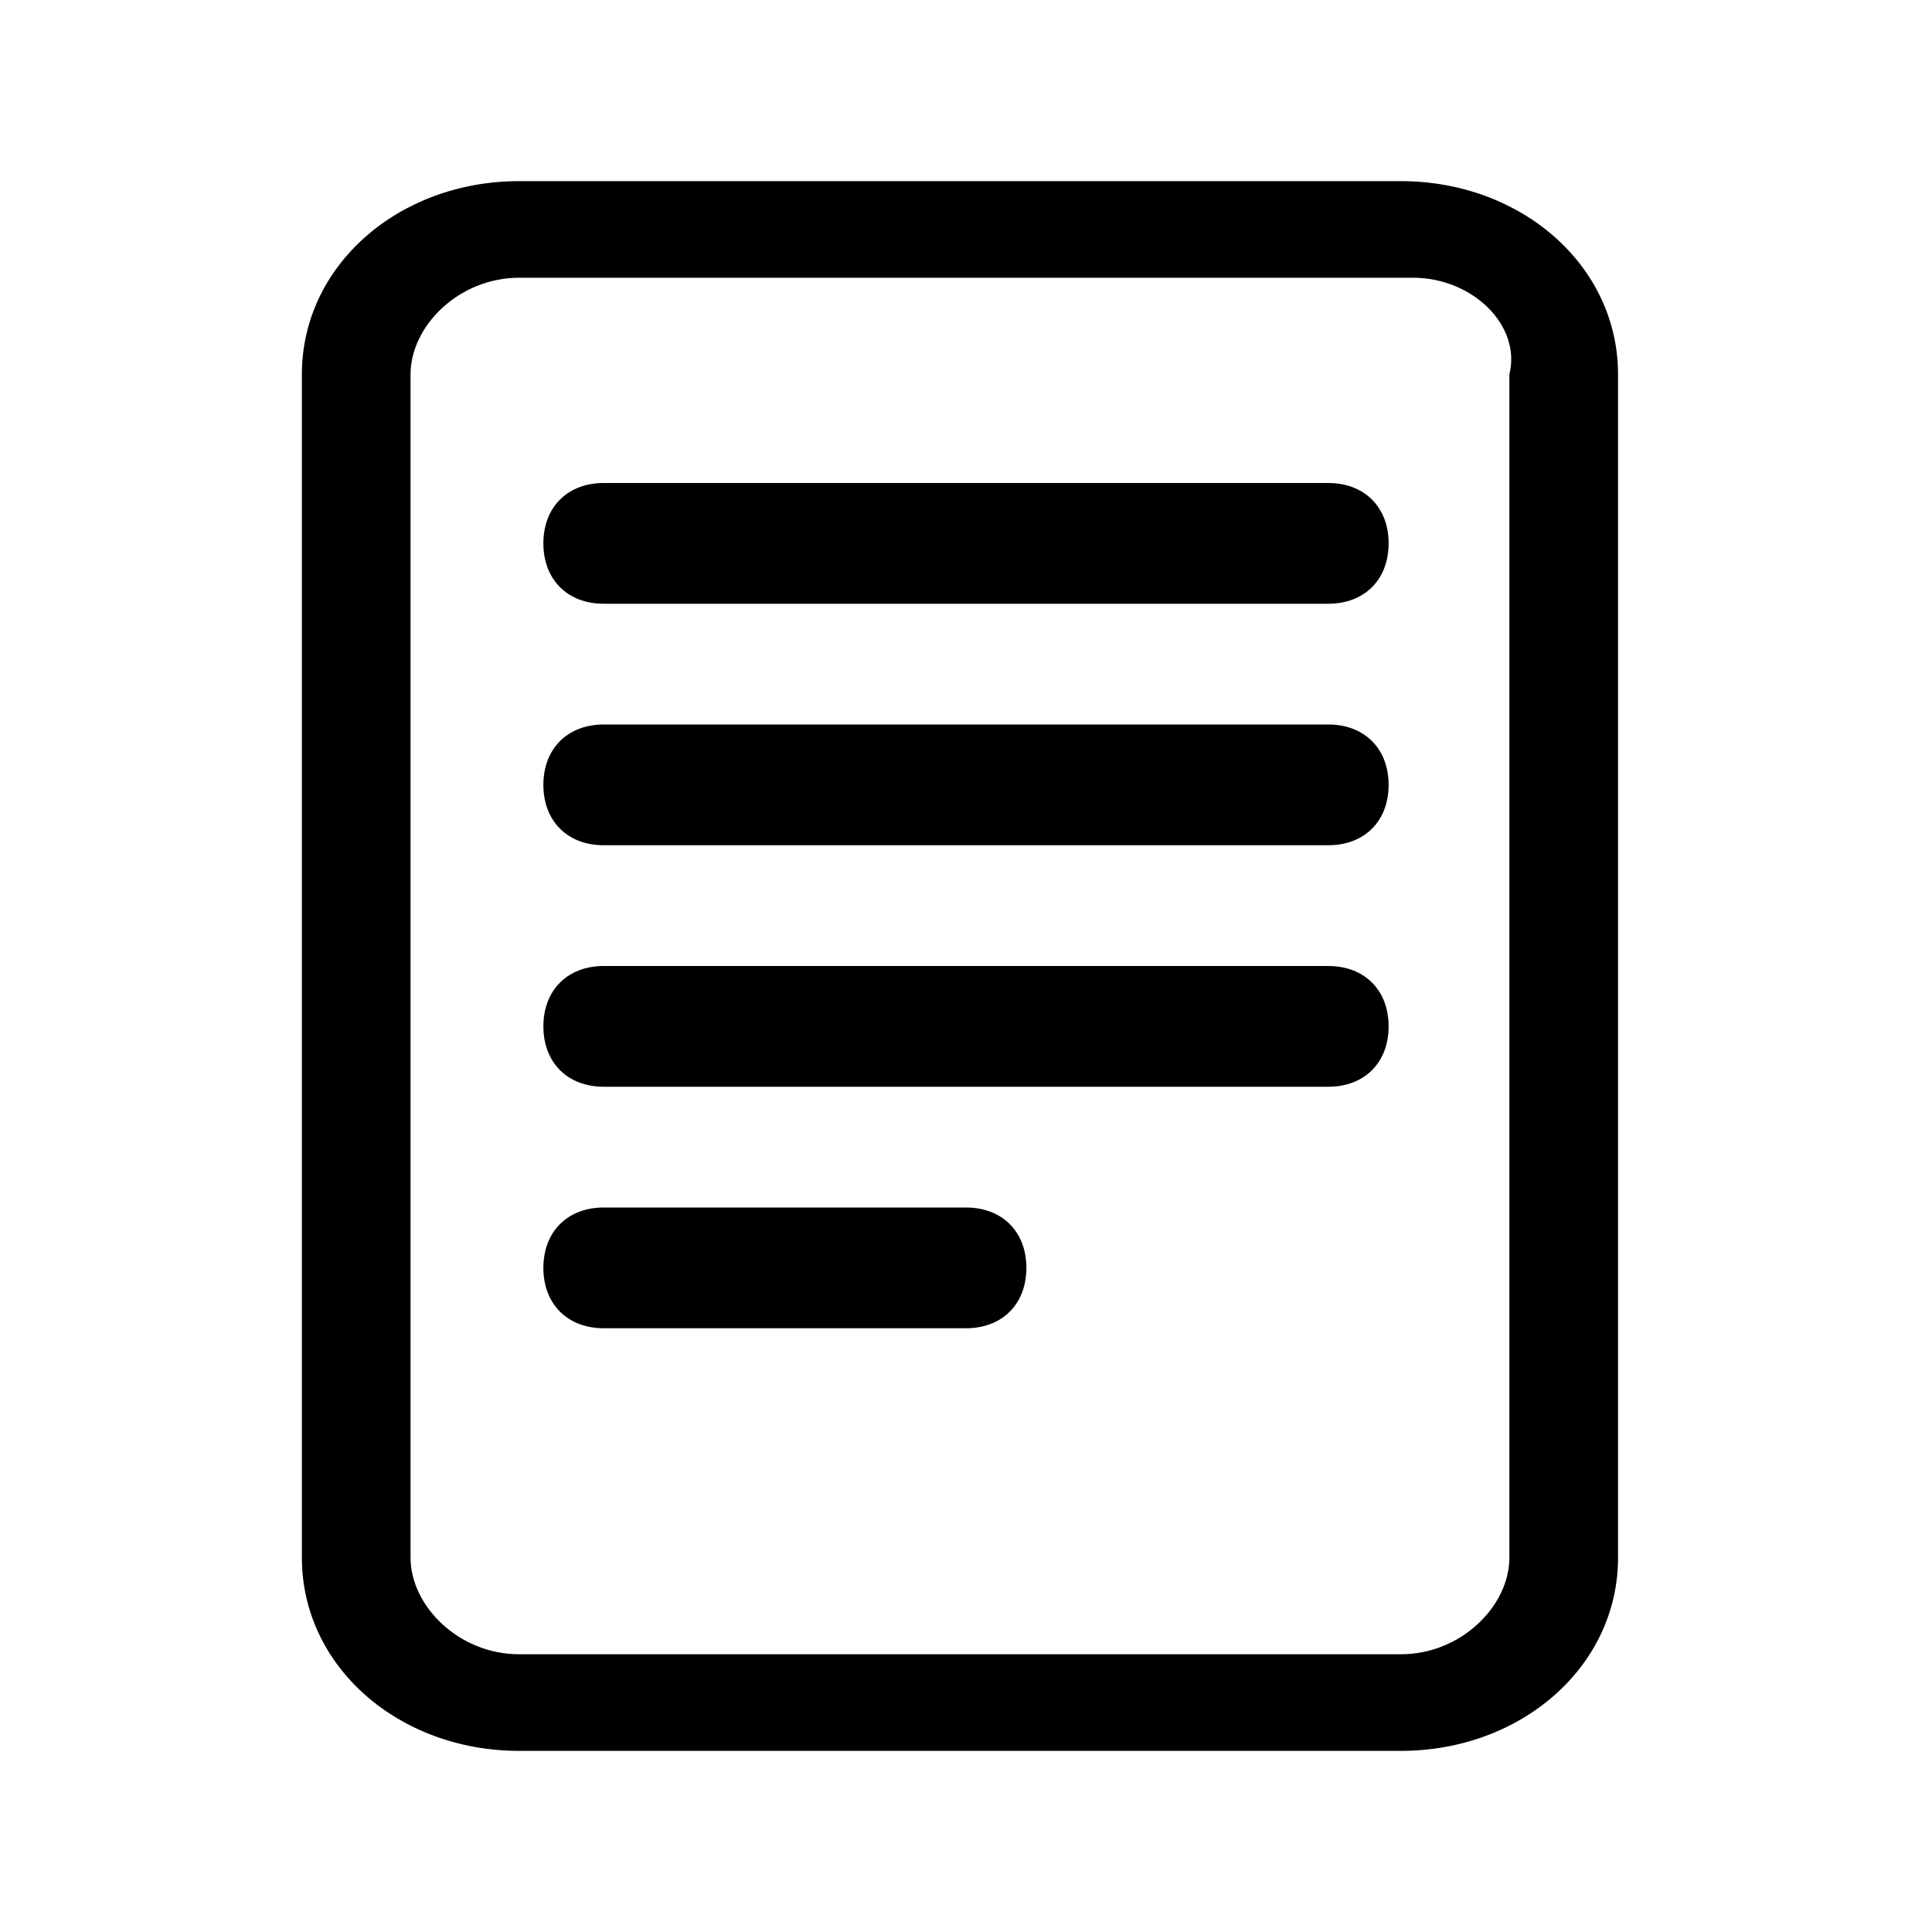
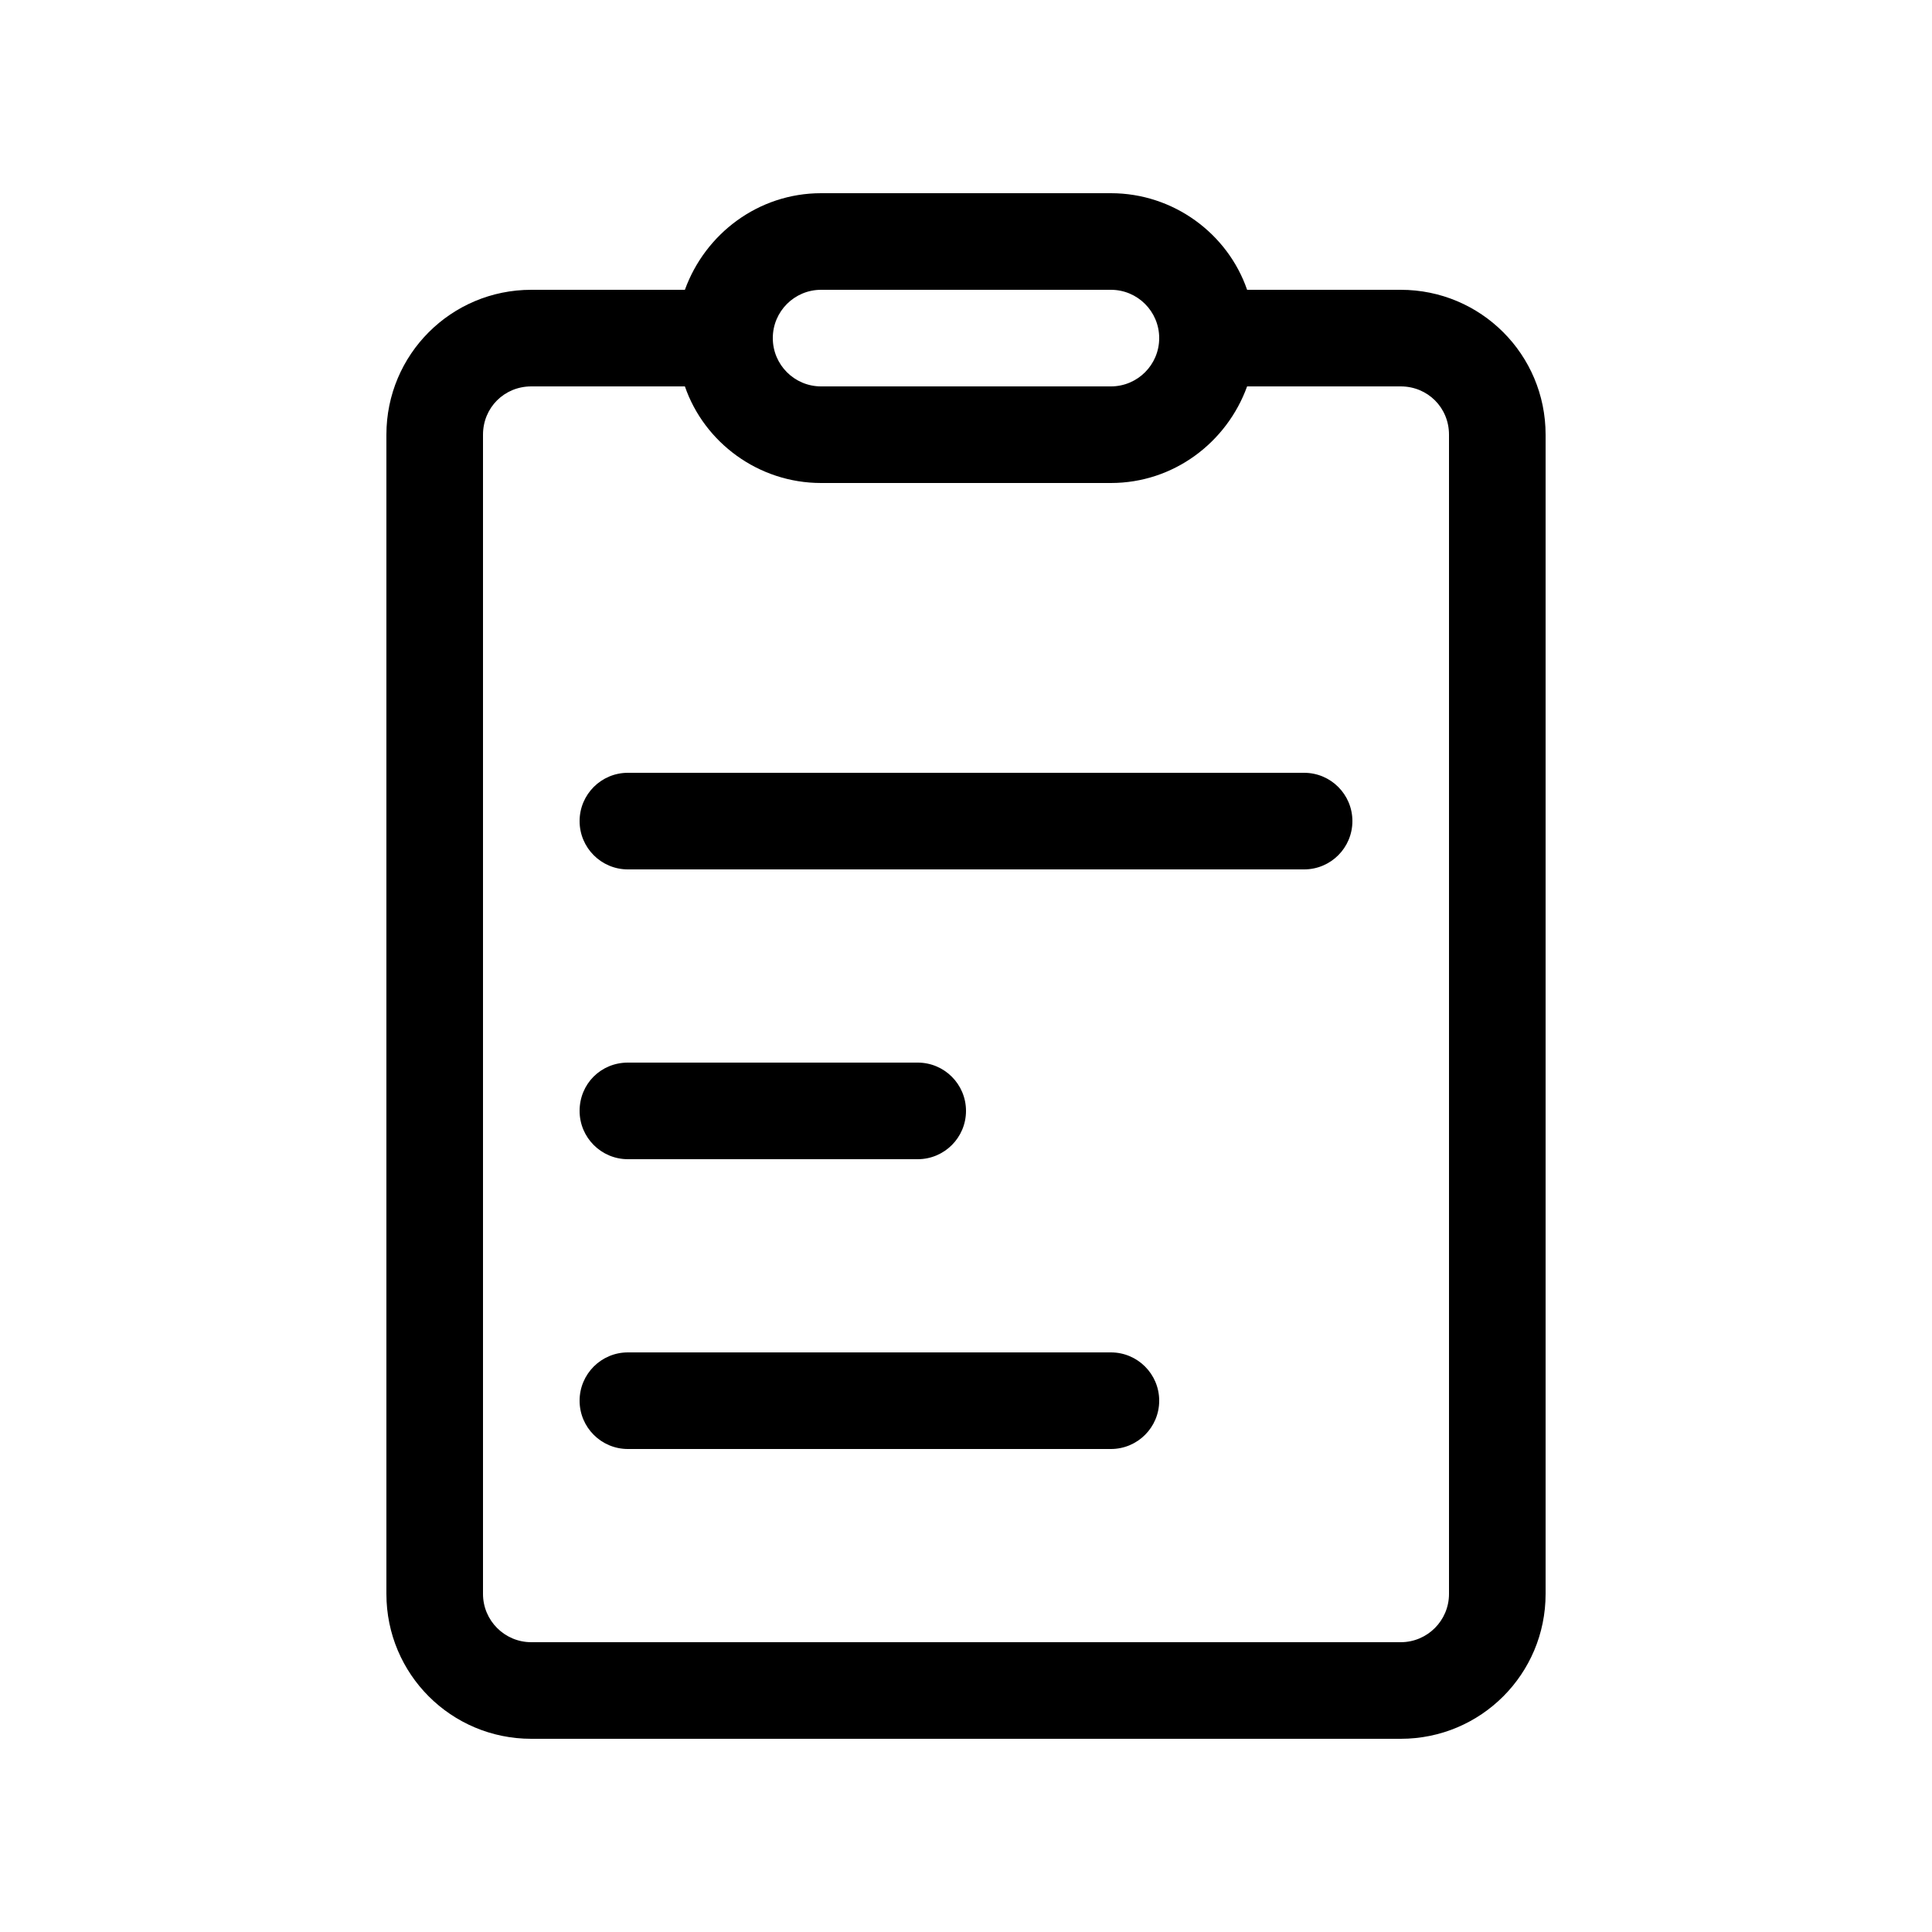
- <svg xmlns="http://www.w3.org/2000/svg" viewBox="0 0 16 16">
-   <path d="M5,4C4.7,4,4.5,4.2,4.5,4.5S4.7,5,5,5h6c0.3,0,0.5-0.2,0.5-0.5S11.3,4,11,4H5z M4.5,6.5C4.5,6.2,4.7,6,5,6h6  c0.3,0,0.5,0.2,0.5,0.5S11.3,7,11,7H5C4.7,7,4.5,6.8,4.5,6.5z M5,8C4.7,8,4.5,8.2,4.5,8.5S4.7,9,5,9h6c0.3,0,0.5-0.2,0.5-0.5  S11.3,8,11,8H5z M5,10c-0.3,0-0.5,0.2-0.5,0.5S4.7,11,5,11h3c0.3,0,0.5-0.2,0.5-0.5S8.3,10,8,10H5z" />
-   <path d="M2.5,3.1c0-0.9,0.8-1.6,1.8-1.6h7.3c1,0,1.8,0.7,1.8,1.6v9.8c0,0.9-0.8,1.6-1.8,1.6H4.3c-1,0-1.8-0.7-1.8-1.6V3.1z   M11.7,2.3H4.3c-0.5,0-0.9,0.4-0.9,0.8v9.8c0,0.4,0.4,0.8,0.9,0.8h7.3c0.5,0,0.9-0.4,0.9-0.8V3.1C12.6,2.7,12.2,2.3,11.7,2.3z" />
+ <svg xmlns="http://www.w3.org/2000/svg" viewBox="0 0 20 20" width="100%" height="100%" pointer-events="none">
+   <path d="M6.5 8a.5.5 0 0 0 0 1h7a.5.5 0 0 0 0-1h-7ZM6 11.5c0-.28.22-.5.5-.5h3a.5.5 0 0 1 0 1h-3a.5.5 0 0 1-.5-.5Zm.5 2.5a.5.5 0 0 0 0 1h5a.5.5 0 0 0 0-1h-5Zm2-12c-.65 0-1.2.42-1.41 1H5.5C4.67 3 4 3.67 4 4.5v12c0 .83.67 1.5 1.5 1.5h9c.83 0 1.5-.67 1.5-1.5v-12c0-.83-.67-1.5-1.5-1.5h-1.59c-.2-.58-.76-1-1.41-1h-3Zm3 1a.5.5 0 0 1 0 1h-3a.5.5 0 0 1 0-1h3Zm-6 1h1.59c.2.58.76 1 1.41 1h3c.65 0 1.2-.42 1.41-1h1.59c.28 0 .5.22.5.5v12a.5.5 0 0 1-.5.5h-9a.5.5 0 0 1-.5-.5v-12c0-.28.22-.5.5-.5Z" fill="currentColor" />
</svg>
